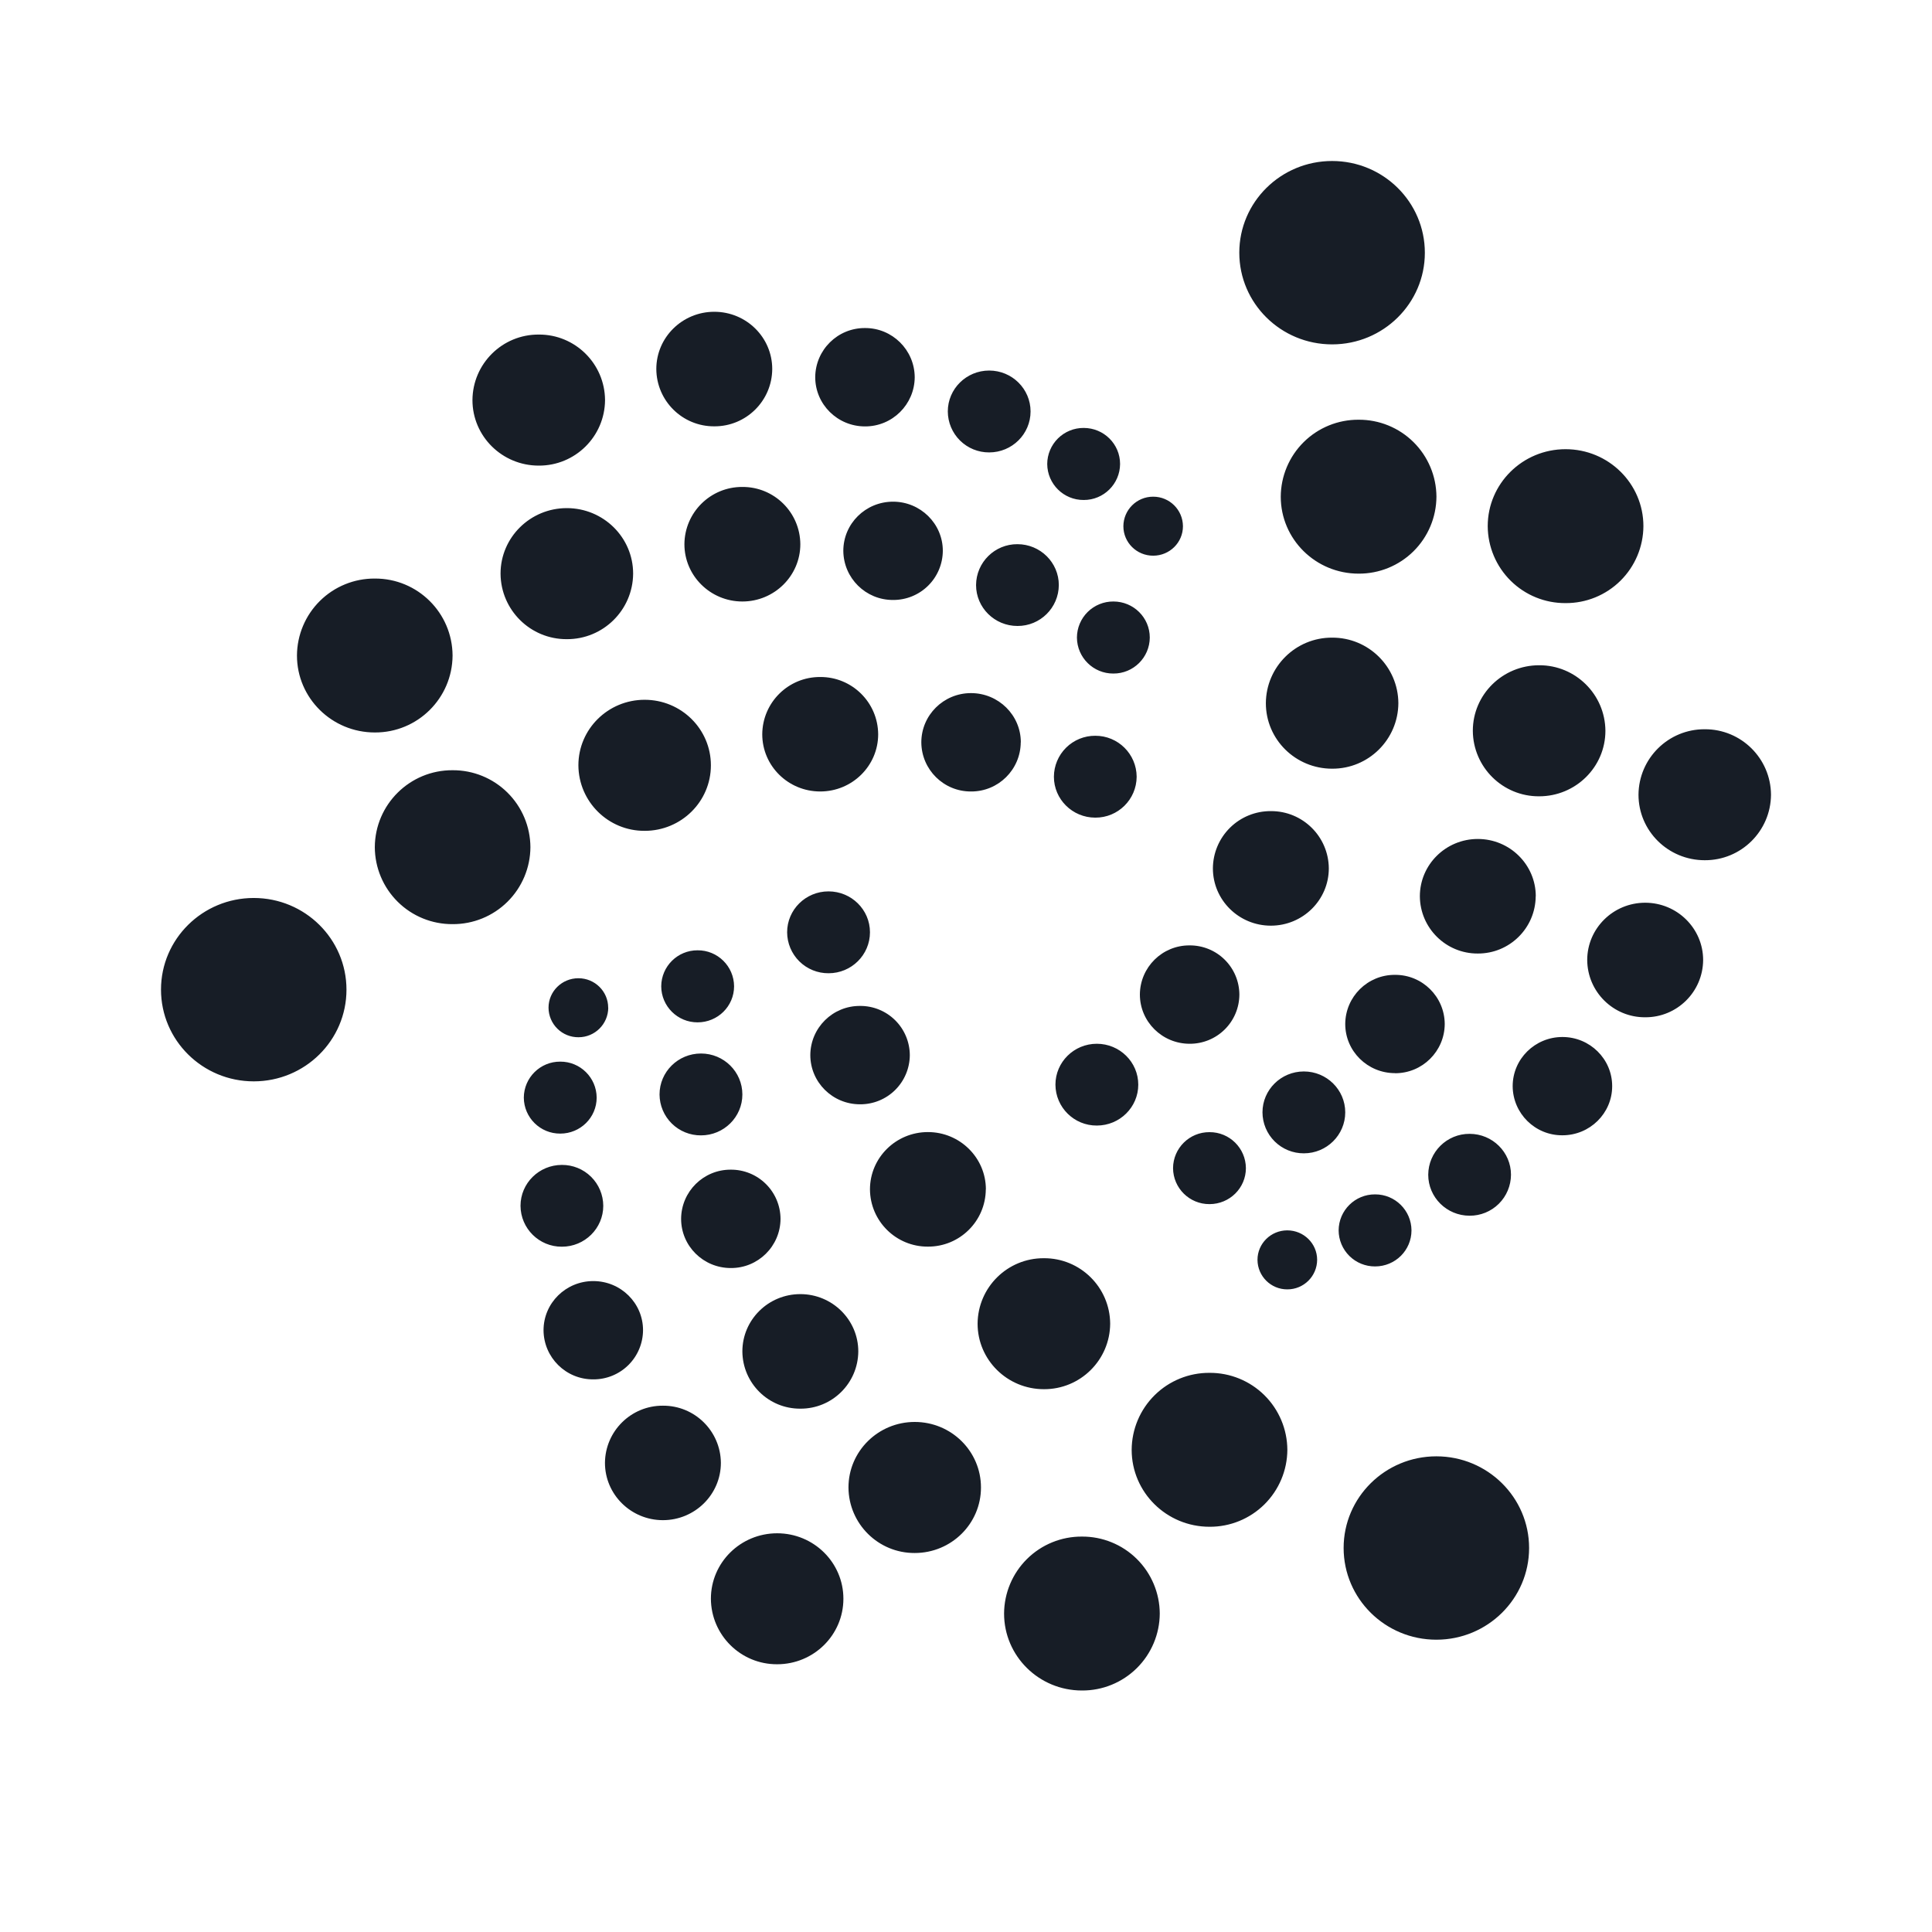
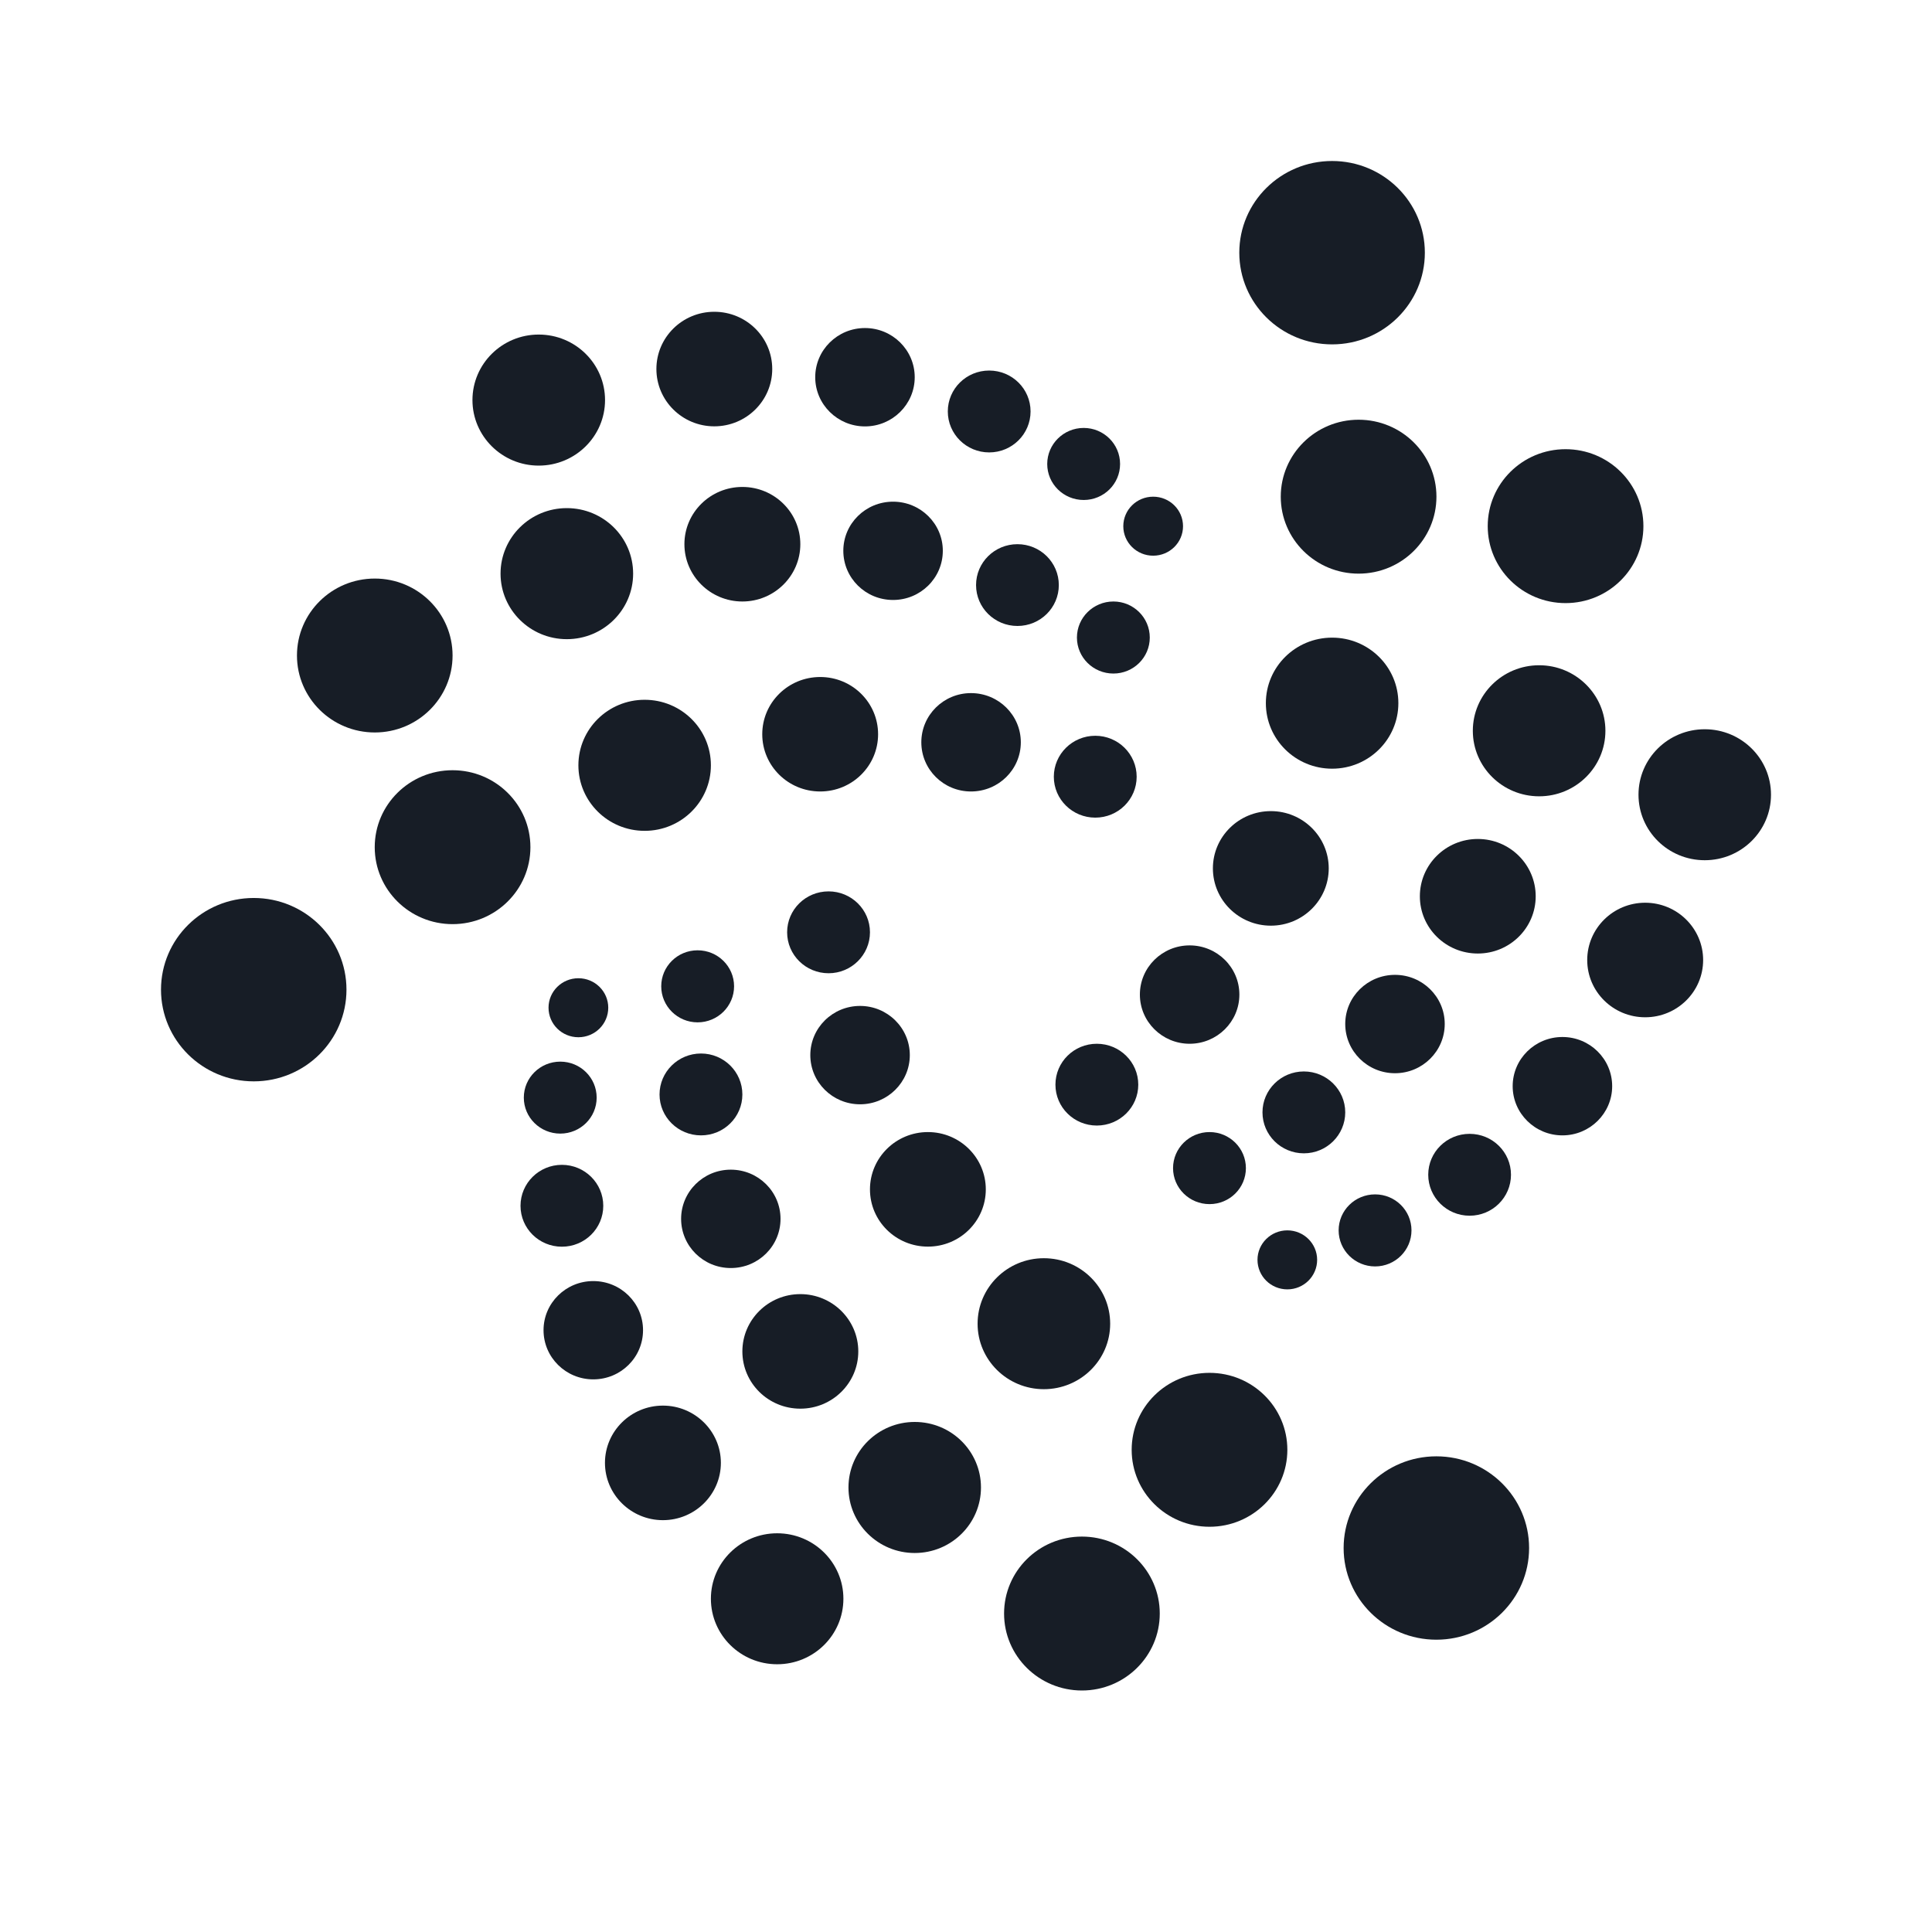
- <svg xmlns="http://www.w3.org/2000/svg" width="24" height="24" fill="none" viewBox="0 0 24 24">
-   <path fill="#171D26" d="M17.7 3.14c0 .628-.516 1.138-1.152 1.138-.637 0-1.153-.51-1.153-1.139S15.911 2 16.548 2c.636 0 1.152.51 1.152 1.14Zm1.295 16.09c0 .629-.516 1.139-1.152 1.139-.636 0-1.152-.51-1.152-1.14 0-.628.516-1.138 1.152-1.138.636 0 1.152.51 1.152 1.139ZM16.877 7.126a.961.961 0 0 0 .967-.956.961.961 0 0 0-.967-.956.961.961 0 0 0-.967.956c0 .528.433.956.967.956Zm3.538-.59a.961.961 0 0 1-.967.956.961.961 0 0 1-.967-.956c0-.528.433-.956.967-.956s.967.428.967.956Zm-3.867 3.013a.819.819 0 0 0 .823-.814.819.819 0 0 0-.823-.814.819.819 0 0 0-.823.814c0 .45.368.814.823.814Zm3.395-.471c0 .45-.369.814-.823.814a.819.819 0 0 1-.824-.814c0-.45.369-.814.824-.814a.82.82 0 0 1 .823.814Zm1.234 1.608A.819.819 0 0 0 22 9.872a.819.819 0 0 0-.823-.813.819.819 0 0 0-.823.813c0 .45.368.814.823.814Zm-2.1.448a.716.716 0 0 1-.72.711.716.716 0 0 1-.719-.711c0-.393.322-.712.72-.712.397 0 .72.319.72.712Zm-3.29.365c.397 0 .72-.319.72-.712a.716.716 0 0 0-.72-.711.715.715 0 0 0-.72.711c0 .393.322.712.72.712Zm5.37.427a.716.716 0 0 1-.72.711.716.716 0 0 1-.72-.711c0-.393.323-.712.72-.712.397 0 .72.319.72.712Zm-3.828 1.406a.615.615 0 0 0 .618-.612.614.614 0 0 0-.618-.61.614.614 0 0 0-.618.61c0 .338.277.611.618.611Zm2.698.161c0 .337-.277.61-.618.61a.614.614 0 0 1-.618-.61c0-.338.277-.611.618-.611.341 0 .618.273.618.61Zm-5.249-.527a.614.614 0 0 0 .618-.611.614.614 0 0 0-.618-.611.614.614 0 0 0-.618.61c0 .338.277.612.618.612Zm1.933.852c0 .281-.23.509-.514.509a.511.511 0 0 1-.514-.509c0-.28.23-.508.514-.508.284 0 .514.228.514.508Zm.371 1.914c.25 0 .452-.2.452-.448a.45.45 0 0 0-.452-.447.45.45 0 0 0-.453.447.45.45 0 0 0 .453.448Zm-.72-.082a.369.369 0 0 1-.37.367.369.369 0 0 1-.371-.367c0-.202.166-.366.37-.366.205 0 .371.164.371.366Zm-1.337-.692c.25 0 .452-.2.452-.447a.45.45 0 0 0-.452-.447.45.45 0 0 0-.453.447.45.45 0 0 0 .453.447Zm-.885-1.484c0 .28-.23.508-.515.508a.511.511 0 0 1-.514-.508c0-.28.23-.508.514-.508.284 0 .515.227.515.508Zm-.534-3.317a.511.511 0 0 0 .514-.508.512.512 0 0 0-.514-.509.511.511 0 0 0-.514.509c0 .28.23.508.514.508Zm.677-2.237a.45.45 0 0 1-.452.447.45.45 0 0 1-.453-.447.45.45 0 0 1 .453-.448c.25 0 .452.2.452.448Zm.042-1.017c.205 0 .37-.164.37-.366a.369.369 0 0 0-.37-.367.369.369 0 0 0-.37.367c0 .202.165.366.37.366Zm-.411-1.139a.45.45 0 0 1-.452.447.45.45 0 0 1-.453-.447.45.45 0 0 1 .453-.448c.25 0 .452.2.452.448Zm4.342 9.338a.511.511 0 0 0 .514-.509c0-.28-.23-.508-.514-.508a.511.511 0 0 0-.514.508c0 .281.23.509.514.509Zm-5.454-9.991c0 .281-.23.509-.514.509a.511.511 0 0 1-.514-.509c0-.28.23-.508.514-.508.284 0 .514.228.514.508Zm-.163 2.665a.511.511 0 0 0 .514-.508c0-.28-.23-.508-.514-.508a.511.511 0 0 0-.514.508c0 .28.23.508.514.508Zm.041 1.445a.614.614 0 0 1-.617.611.614.614 0 0 1-.618-.61c0-.338.276-.612.617-.612.342 0 .619.274.619.611Zm-2.491.611c.397 0 .72-.318.72-.711a.716.716 0 0 0-.72-.711.716.716 0 0 0-.72.711c0 .393.322.711.72.711Zm-1.358-.325c0 .45-.368.814-.823.814a.819.819 0 0 1-.823-.814c0-.45.368-.814.823-.814.455 0 .823.364.823.814ZM5.622 11.48a.961.961 0 0 0 .967-.956.961.961 0 0 0-.967-.956.961.961 0 0 0-.966.956.96.96 0 0 0 .966.956Zm-1.318.814c0 .629-.515 1.139-1.152 1.139-.636 0-1.152-.51-1.152-1.14 0-.628.516-1.138 1.152-1.138.637 0 1.152.51 1.152 1.139Zm.352-3.195a.961.961 0 0 0 .966-.956.961.961 0 0 0-.966-.956.961.961 0 0 0-.967.956c0 .528.433.956.967.956Zm3.209-1.973a.82.82 0 0 1-.824.814.819.819 0 0 1-.823-.814c0-.45.369-.814.823-.814.455 0 .824.364.824.814ZM6.692 5.784a.819.819 0 0 0 .824-.814.819.819 0 0 0-.824-.814.819.819 0 0 0-.823.814c0 .45.369.814.823.814Zm2.901-1.2a.716.716 0 0 1-.72.712.716.716 0 0 1-.72-.712c0-.393.323-.711.72-.711.398 0 .72.318.72.711Zm1.152.713a.615.615 0 0 0 .618-.611.615.615 0 0 0-.618-.611.615.615 0 0 0-.618.61c0 .338.277.612.618.612Zm.967 1.545a.614.614 0 0 1-.618.611.615.615 0 0 1-.618-.61c0-.338.276-.611.618-.611.34 0 .618.273.618.61Zm-2.49.63c.397 0 .72-.319.72-.712a.716.716 0 0 0-.72-.711.716.716 0 0 0-.72.711c0 .393.323.712.72.712Zm-1.666 5.046a.369.369 0 0 1-.37.367.369.369 0 0 1-.372-.367c0-.202.166-.366.371-.366s.37.164.37.366Zm1.11.182c.25 0 .453-.2.453-.448a.45.45 0 0 0-.453-.447.45.45 0 0 0-.452.447.45.45 0 0 0 .452.448Zm2.141-1.119c0 .281-.23.509-.514.509a.511.511 0 0 1-.515-.509c0-.28.23-.508.514-.508.284 0 .515.227.515.508Zm-.123 2.137a.614.614 0 0 0 .618-.611.614.614 0 0 0-.618-.611.614.614 0 0 0-.618.61c0 .338.276.612.617.612Zm-1.462-.122c0 .28-.23.508-.514.508a.511.511 0 0 1-.515-.508c0-.281.23-.509.515-.509.284 0 .514.228.514.509Zm-2.262.486c.25 0 .452-.2.452-.447a.45.45 0 0 0-.452-.447.45.45 0 0 0-.453.447.45.45 0 0 0 .453.447Zm.534.897c0 .28-.23.508-.514.508a.511.511 0 0 1-.514-.508c0-.28.23-.508.514-.508a.51.51 0 0 1 .514.508Zm1.584.773a.614.614 0 0 0 .618-.61.614.614 0 0 0-.618-.612.614.614 0 0 0-.617.611c0 .338.276.611.617.611Zm3.168-.977a.716.716 0 0 1-.72.711.716.716 0 0 1-.719-.711c0-.393.322-.712.72-.712.397 0 .72.319.72.712Zm.721 2.482a.819.819 0 0 0 .824-.814.819.819 0 0 0-.824-.813.819.819 0 0 0-.823.813c0 .45.369.814.823.814Zm-2.305-.469a.716.716 0 0 1-.72.711.716.716 0 0 1-.72-.711c0-.393.322-.712.72-.712.397 0 .72.319.72.712Zm-2.427 2.096c.397 0 .72-.319.72-.712a.716.716 0 0 0-.72-.71.716.716 0 0 0-.72.71c0 .393.323.712.72.712Zm2.242.976c0 .45-.368.814-.823.814a.819.819 0 0 1-.823-.814c0-.45.369-.813.823-.813.455 0 .823.364.823.813ZM13.44 21a.961.961 0 0 0 .967-.956.961.961 0 0 0-.967-.956.961.961 0 0 0-.967.956c0 .528.433.956.967.956Zm-1.254-2.522c0 .45-.368.814-.823.814a.819.819 0 0 1-.823-.814c0-.45.369-.814.823-.814.455 0 .823.364.823.814Zm2.839.488a.961.961 0 0 0 .967-.956.961.961 0 0 0-.967-.956.961.961 0 0 0-.967.956c0 .528.433.956.967.956Zm-7.037-2.442a.614.614 0 0 1-.618.611.614.614 0 0 1-.618-.61c0-.338.277-.611.618-.611.342 0 .618.273.618.61Z" />
+ <svg xmlns="http://www.w3.org/2000/svg" viewBox="0 0 24 24" width="24" height="24" fill="none">
+   <path d="M17.7 3.139C17.7 3.768 17.184 4.278 16.548 4.278C15.911 4.278 15.395 3.768 15.395 3.139C15.395 2.51 15.911 2 16.548 2C17.184 2 17.7 2.51 17.7 3.139Z" fill="#171D26" />
+   <path d="M18.995 19.23C18.995 19.859 18.479 20.369 17.843 20.369C17.207 20.369 16.691 19.859 16.691 19.23C16.691 18.601 17.207 18.091 17.843 18.091C18.479 18.091 18.995 18.601 18.995 19.23Z" fill="#171D26" />
+   <path d="M16.877 7.126C17.411 7.126 17.844 6.698 17.844 6.17C17.844 5.642 17.411 5.214 16.877 5.214C16.343 5.214 15.91 5.642 15.91 6.17C15.91 6.698 16.343 7.126 16.877 7.126Z" fill="#171D26" />
+   <path d="M20.415 6.536C20.415 7.064 19.982 7.492 19.448 7.492C18.914 7.492 18.481 7.064 18.481 6.536C18.481 6.008 18.914 5.58 19.448 5.58C19.982 5.58 20.415 6.008 20.415 6.536Z" fill="#171D26" />
+   <path d="M16.548 9.549C17.003 9.549 17.371 9.184 17.371 8.735C17.371 8.285 17.003 7.921 16.548 7.921C16.093 7.921 15.725 8.285 15.725 8.735C15.725 9.184 16.093 9.549 16.548 9.549Z" fill="#171D26" />
+   <path d="M19.943 9.078C19.943 9.528 19.574 9.892 19.12 9.892C18.665 9.892 18.296 9.528 18.296 9.078C18.296 8.629 18.665 8.264 19.12 8.264C19.574 8.264 19.943 8.629 19.943 9.078Z" fill="#171D26" />
+   <path d="M21.177 10.686C21.631 10.686 22 10.322 22 9.872C22 9.423 21.631 9.059 21.177 9.059C20.722 9.059 20.354 9.423 20.354 9.872C20.354 10.322 20.722 10.686 21.177 10.686Z" fill="#171D26" />
+   <path d="M19.077 11.134C19.077 11.527 18.755 11.845 18.358 11.845C17.96 11.845 17.638 11.527 17.638 11.134C17.638 10.741 17.96 10.422 18.358 10.422C18.755 10.422 19.077 10.741 19.077 11.134Z" fill="#171D26" />
+   <path d="M15.787 11.499C16.184 11.499 16.506 11.18 16.506 10.787C16.506 10.395 16.184 10.076 15.787 10.076C15.389 10.076 15.067 10.395 15.067 10.787C15.067 11.18 15.389 11.499 15.787 11.499Z" fill="#171D26" />
+   <path d="M21.157 11.926C21.157 12.319 20.834 12.637 20.437 12.637C20.04 12.637 19.717 12.319 19.717 11.926C19.717 11.533 20.04 11.214 20.437 11.214C20.834 11.214 21.157 11.533 21.157 11.926Z" fill="#171D26" />
+   <path d="M17.329 13.332C17.67 13.332 17.947 13.058 17.947 12.72C17.947 12.383 17.67 12.11 17.329 12.11C16.988 12.11 16.711 12.383 16.711 12.72C16.711 13.058 16.988 13.332 17.329 13.332Z" fill="#171D26" />
+   <path d="M20.027 13.493C20.027 13.83 19.75 14.104 19.409 14.104C19.068 14.104 18.791 13.83 18.791 13.493C18.791 13.155 19.068 12.882 19.409 12.882C19.75 12.882 20.027 13.155 20.027 13.493Z" fill="#171D26" />
+   <path d="M14.778 12.966C15.119 12.966 15.396 12.692 15.396 12.355C15.396 12.017 15.119 11.744 14.778 11.744C14.437 11.744 14.16 12.017 14.16 12.355C14.16 12.692 14.437 12.966 14.778 12.966Z" fill="#171D26" />
+   <path d="M16.711 13.818C16.711 14.099 16.481 14.327 16.197 14.327C15.913 14.327 15.683 14.099 15.683 13.818C15.683 13.538 15.913 13.31 16.197 13.31C16.481 13.31 16.711 13.538 16.711 13.818Z" fill="#171D26" />
+   <path d="M17.082 15.732C17.332 15.732 17.534 15.531 17.534 15.284C17.534 15.037 17.332 14.837 17.082 14.837C16.832 14.837 16.629 15.037 16.629 15.284C16.629 15.531 16.832 15.732 17.082 15.732Z" fill="#171D26" />
+   <path d="M16.362 15.65C16.362 15.853 16.196 16.017 15.992 16.017C15.787 16.017 15.621 15.853 15.621 15.65C15.621 15.448 15.787 15.284 15.992 15.284C16.196 15.284 16.362 15.448 16.362 15.65Z" fill="#171D26" />
+   <path d="M15.025 14.958C15.275 14.958 15.477 14.758 15.477 14.511C15.477 14.264 15.275 14.063 15.025 14.063C14.775 14.063 14.572 14.264 14.572 14.511C14.572 14.758 14.775 14.958 15.025 14.958Z" fill="#171D26" />
+   <path d="M14.14 13.474C14.14 13.755 13.909 13.982 13.625 13.982C13.341 13.982 13.111 13.755 13.111 13.474C13.111 13.193 13.341 12.966 13.625 12.966C13.909 12.966 14.14 13.193 14.14 13.474Z" fill="#171D26" />
+   <path d="M13.606 10.157C13.89 10.157 14.12 9.93 14.12 9.649C14.12 9.368 13.89 9.14 13.606 9.14C13.322 9.14 13.091 9.368 13.091 9.649C13.091 9.93 13.322 10.157 13.606 10.157Z" fill="#171D26" />
+   <path d="M14.283 7.92C14.283 8.167 14.081 8.367 13.831 8.367C13.581 8.367 13.378 8.167 13.378 7.92C13.378 7.673 13.581 7.472 13.831 7.472C14.081 7.472 14.283 7.673 14.283 7.92Z" fill="#171D26" />
+   <path d="M14.325 6.903C14.53 6.903 14.696 6.739 14.696 6.537C14.696 6.334 14.53 6.17 14.325 6.17C14.12 6.17 13.954 6.334 13.954 6.537C13.954 6.739 14.12 6.903 14.325 6.903Z" fill="#171D26" />
+   <path d="M13.914 5.764C13.914 6.011 13.712 6.211 13.462 6.211C13.212 6.211 13.009 6.011 13.009 5.764C13.009 5.517 13.212 5.316 13.462 5.316C13.712 5.316 13.914 5.517 13.914 5.764Z" fill="#171D26" />
+   <path d="M18.256 15.102C18.54 15.102 18.77 14.874 18.77 14.593C18.77 14.312 18.54 14.085 18.256 14.085C17.972 14.085 17.742 14.312 17.742 14.593C17.742 14.874 17.972 15.102 18.256 15.102Z" fill="#171D26" />
+   <path d="M12.802 5.111C12.802 5.392 12.572 5.62 12.288 5.62C12.004 5.62 11.774 5.392 11.774 5.111C11.774 4.83 12.004 4.603 12.288 4.603C12.572 4.603 12.802 4.83 12.802 5.111Z" fill="#171D26" />
+   <path d="M12.639 7.776C12.923 7.776 13.153 7.549 13.153 7.268C13.153 6.987 12.923 6.76 12.639 6.76C12.355 6.76 12.125 6.987 12.125 7.268C12.125 7.549 12.355 7.776 12.639 7.776Z" fill="#171D26" />
+   <path d="M12.681 9.221C12.681 9.559 12.404 9.832 12.062 9.832C11.721 9.832 11.445 9.559 11.445 9.221C11.445 8.884 11.721 8.61 12.062 8.61C12.404 8.61 12.681 8.884 12.681 9.221Z" fill="#171D26" />
+   <path d="M10.189 9.832C10.586 9.832 10.908 9.514 10.908 9.121C10.908 8.728 10.586 8.41 10.189 8.41C9.791 8.41 9.469 8.728 9.469 9.121C9.469 9.514 9.791 9.832 10.189 9.832Z" fill="#171D26" />
+   <path d="M8.831 9.507C8.831 9.956 8.463 10.321 8.008 10.321C7.553 10.321 7.185 9.956 7.185 9.507C7.185 9.057 7.553 8.693 8.008 8.693C8.463 8.693 8.831 9.057 8.831 9.507Z" fill="#171D26" />
+   <path d="M5.622 11.48C6.156 11.48 6.589 11.052 6.589 10.524C6.589 9.996 6.156 9.568 5.622 9.568C5.088 9.568 4.655 9.996 4.655 10.524C4.655 11.052 5.088 11.48 5.622 11.48Z" fill="#171D26" />
+   <path d="M4.304 12.294C4.304 12.923 3.789 13.433 3.152 13.433C2.516 13.433 2 12.923 2 12.294C2 11.665 2.516 11.155 3.152 11.155C3.789 11.155 4.304 11.665 4.304 12.294Z" fill="#171D26" />
+   <path d="M4.656 9.099C5.189 9.099 5.622 8.671 5.622 8.143C5.622 7.615 5.189 7.187 4.656 7.187C4.122 7.187 3.689 7.615 3.689 8.143C3.689 8.671 4.122 9.099 4.656 9.099Z" fill="#171D26" />
+   <path d="M7.865 7.126C7.865 7.575 7.496 7.94 7.041 7.94C6.587 7.94 6.218 7.575 6.218 7.126C6.218 6.676 6.587 6.312 7.041 6.312C7.496 6.312 7.865 6.676 7.865 7.126Z" fill="#171D26" />
+   <path d="M6.692 5.784C7.147 5.784 7.516 5.419 7.516 4.97C7.516 4.52 7.147 4.156 6.692 4.156C6.238 4.156 5.869 4.52 5.869 4.97C5.869 5.419 6.238 5.784 6.692 5.784Z" fill="#171D26" />
+   <path d="M9.593 4.584C9.593 4.977 9.271 5.296 8.873 5.296C8.476 5.296 8.154 4.977 8.154 4.584C8.154 4.191 8.476 3.873 8.873 3.873C9.271 3.873 9.593 4.191 9.593 4.584Z" fill="#171D26" />
+   <path d="M10.745 5.297C11.086 5.297 11.363 5.023 11.363 4.686C11.363 4.348 11.086 4.075 10.745 4.075C10.404 4.075 10.127 4.348 10.127 4.686C10.127 5.023 10.404 5.297 10.745 5.297Z" fill="#171D26" />
+   <path d="M11.712 6.842C11.712 7.18 11.435 7.453 11.094 7.453C10.752 7.453 10.476 7.18 10.476 6.842C10.476 6.505 10.752 6.232 11.094 6.232C11.435 6.232 11.712 6.505 11.712 6.842Z" fill="#171D26" />
+   <path d="M9.222 7.472C9.619 7.472 9.942 7.153 9.942 6.76C9.942 6.367 9.619 6.049 9.222 6.049C8.825 6.049 8.502 6.367 8.502 6.76C8.502 7.153 8.825 7.472 9.222 7.472Z" fill="#171D26" />
+   <path d="M7.556 12.518C7.556 12.721 7.39 12.885 7.185 12.885C6.98 12.885 6.814 12.721 6.814 12.518C6.814 12.316 6.98 12.152 7.185 12.152C7.39 12.152 7.556 12.316 7.556 12.518Z" fill="#171D26" />
+   <path d="M8.666 12.7C8.916 12.7 9.119 12.499 9.119 12.252C9.119 12.005 8.916 11.805 8.666 11.805C8.416 11.805 8.214 12.005 8.214 12.252C8.214 12.499 8.416 12.7 8.666 12.7Z" fill="#171D26" />
+   <path d="M10.807 11.581C10.807 11.862 10.576 12.09 10.293 12.09C10.008 12.09 9.778 11.862 9.778 11.581C9.778 11.3 10.008 11.073 10.293 11.073C10.576 11.073 10.807 11.3 10.807 11.581Z" fill="#171D26" />
+   <path d="M10.684 13.718C11.025 13.718 11.302 13.444 11.302 13.107C11.302 12.77 11.025 12.496 10.684 12.496C10.342 12.496 10.066 12.77 10.066 13.107C10.066 13.444 10.342 13.718 10.684 13.718Z" fill="#171D26" />
+   <path d="M9.222 13.596C9.222 13.877 8.992 14.104 8.708 14.104C8.424 14.104 8.193 13.877 8.193 13.596C8.193 13.315 8.424 13.087 8.708 13.087C8.992 13.087 9.222 13.315 9.222 13.596Z" fill="#171D26" />
+   <path d="M6.96 14.082C7.21 14.082 7.412 13.882 7.412 13.635C7.412 13.388 7.21 13.188 6.96 13.188C6.71 13.188 6.507 13.388 6.507 13.635C6.507 13.882 6.71 14.082 6.96 14.082Z" fill="#171D26" />
+   <path d="M7.494 14.979C7.494 15.26 7.264 15.487 6.98 15.487C6.696 15.487 6.466 15.26 6.466 14.979C6.466 14.698 6.696 14.47 6.98 14.47C7.264 14.47 7.494 14.698 7.494 14.979Z" fill="#171D26" />
+   <path d="M9.078 15.752C9.42 15.752 9.696 15.479 9.696 15.141C9.696 14.804 9.42 14.53 9.078 14.53C8.737 14.53 8.461 14.804 8.461 15.141C8.461 15.479 8.737 15.752 9.078 15.752Z" fill="#171D26" />
+   <path d="M12.246 14.775C12.246 15.168 11.924 15.486 11.527 15.486C11.129 15.486 10.807 15.168 10.807 14.775C10.807 14.382 11.129 14.063 11.527 14.063C11.924 14.063 12.246 14.382 12.246 14.775Z" fill="#171D26" />
+   <path d="M12.967 17.257C13.422 17.257 13.791 16.893 13.791 16.444C13.791 15.994 13.422 15.63 12.967 15.63C12.513 15.63 12.144 15.994 12.144 16.444C12.144 16.893 12.513 17.257 12.967 17.257Z" fill="#171D26" />
+   <path d="M10.662 16.788C10.662 17.181 10.339 17.499 9.942 17.499C9.544 17.499 9.222 17.181 9.222 16.788C9.222 16.395 9.544 16.076 9.942 16.076C10.339 16.076 10.662 16.395 10.662 16.788Z" fill="#171D26" />
+   <path d="M8.235 18.884C8.632 18.884 8.955 18.565 8.955 18.172C8.955 17.78 8.632 17.461 8.235 17.461C7.838 17.461 7.515 17.78 7.515 18.172C7.515 18.565 7.838 18.884 8.235 18.884Z" fill="#171D26" />
+   <path d="M10.477 19.86C10.477 20.31 10.109 20.674 9.654 20.674C9.2 20.674 8.831 20.31 8.831 19.86C8.831 19.411 9.2 19.047 9.654 19.047C10.109 19.047 10.477 19.411 10.477 19.86Z" fill="#171D26" />
+   <path d="M13.44 21C13.974 21 14.407 20.572 14.407 20.044C14.407 19.516 13.974 19.088 13.44 19.088C12.906 19.088 12.473 19.516 12.473 20.044C12.473 20.572 12.906 21 13.44 21Z" fill="#171D26" />
+   <path d="M12.186 18.478C12.186 18.927 11.818 19.292 11.363 19.292C10.909 19.292 10.54 18.927 10.54 18.478C10.54 18.028 10.909 17.664 11.363 17.664C11.818 17.664 12.186 18.028 12.186 18.478Z" fill="#171D26" />
+   <path d="M15.025 18.966C15.559 18.966 15.992 18.538 15.992 18.01C15.992 17.482 15.559 17.054 15.025 17.054C14.491 17.054 14.058 17.482 14.058 18.01C14.058 18.538 14.491 18.966 15.025 18.966Z" fill="#171D26" />
+   <path d="M7.988 16.524C7.988 16.862 7.712 17.135 7.37 17.135C7.029 17.135 6.752 16.862 6.752 16.524C6.752 16.187 7.029 15.914 7.37 15.914C7.712 15.914 7.988 16.187 7.988 16.524Z" fill="#171D26" />
</svg>
